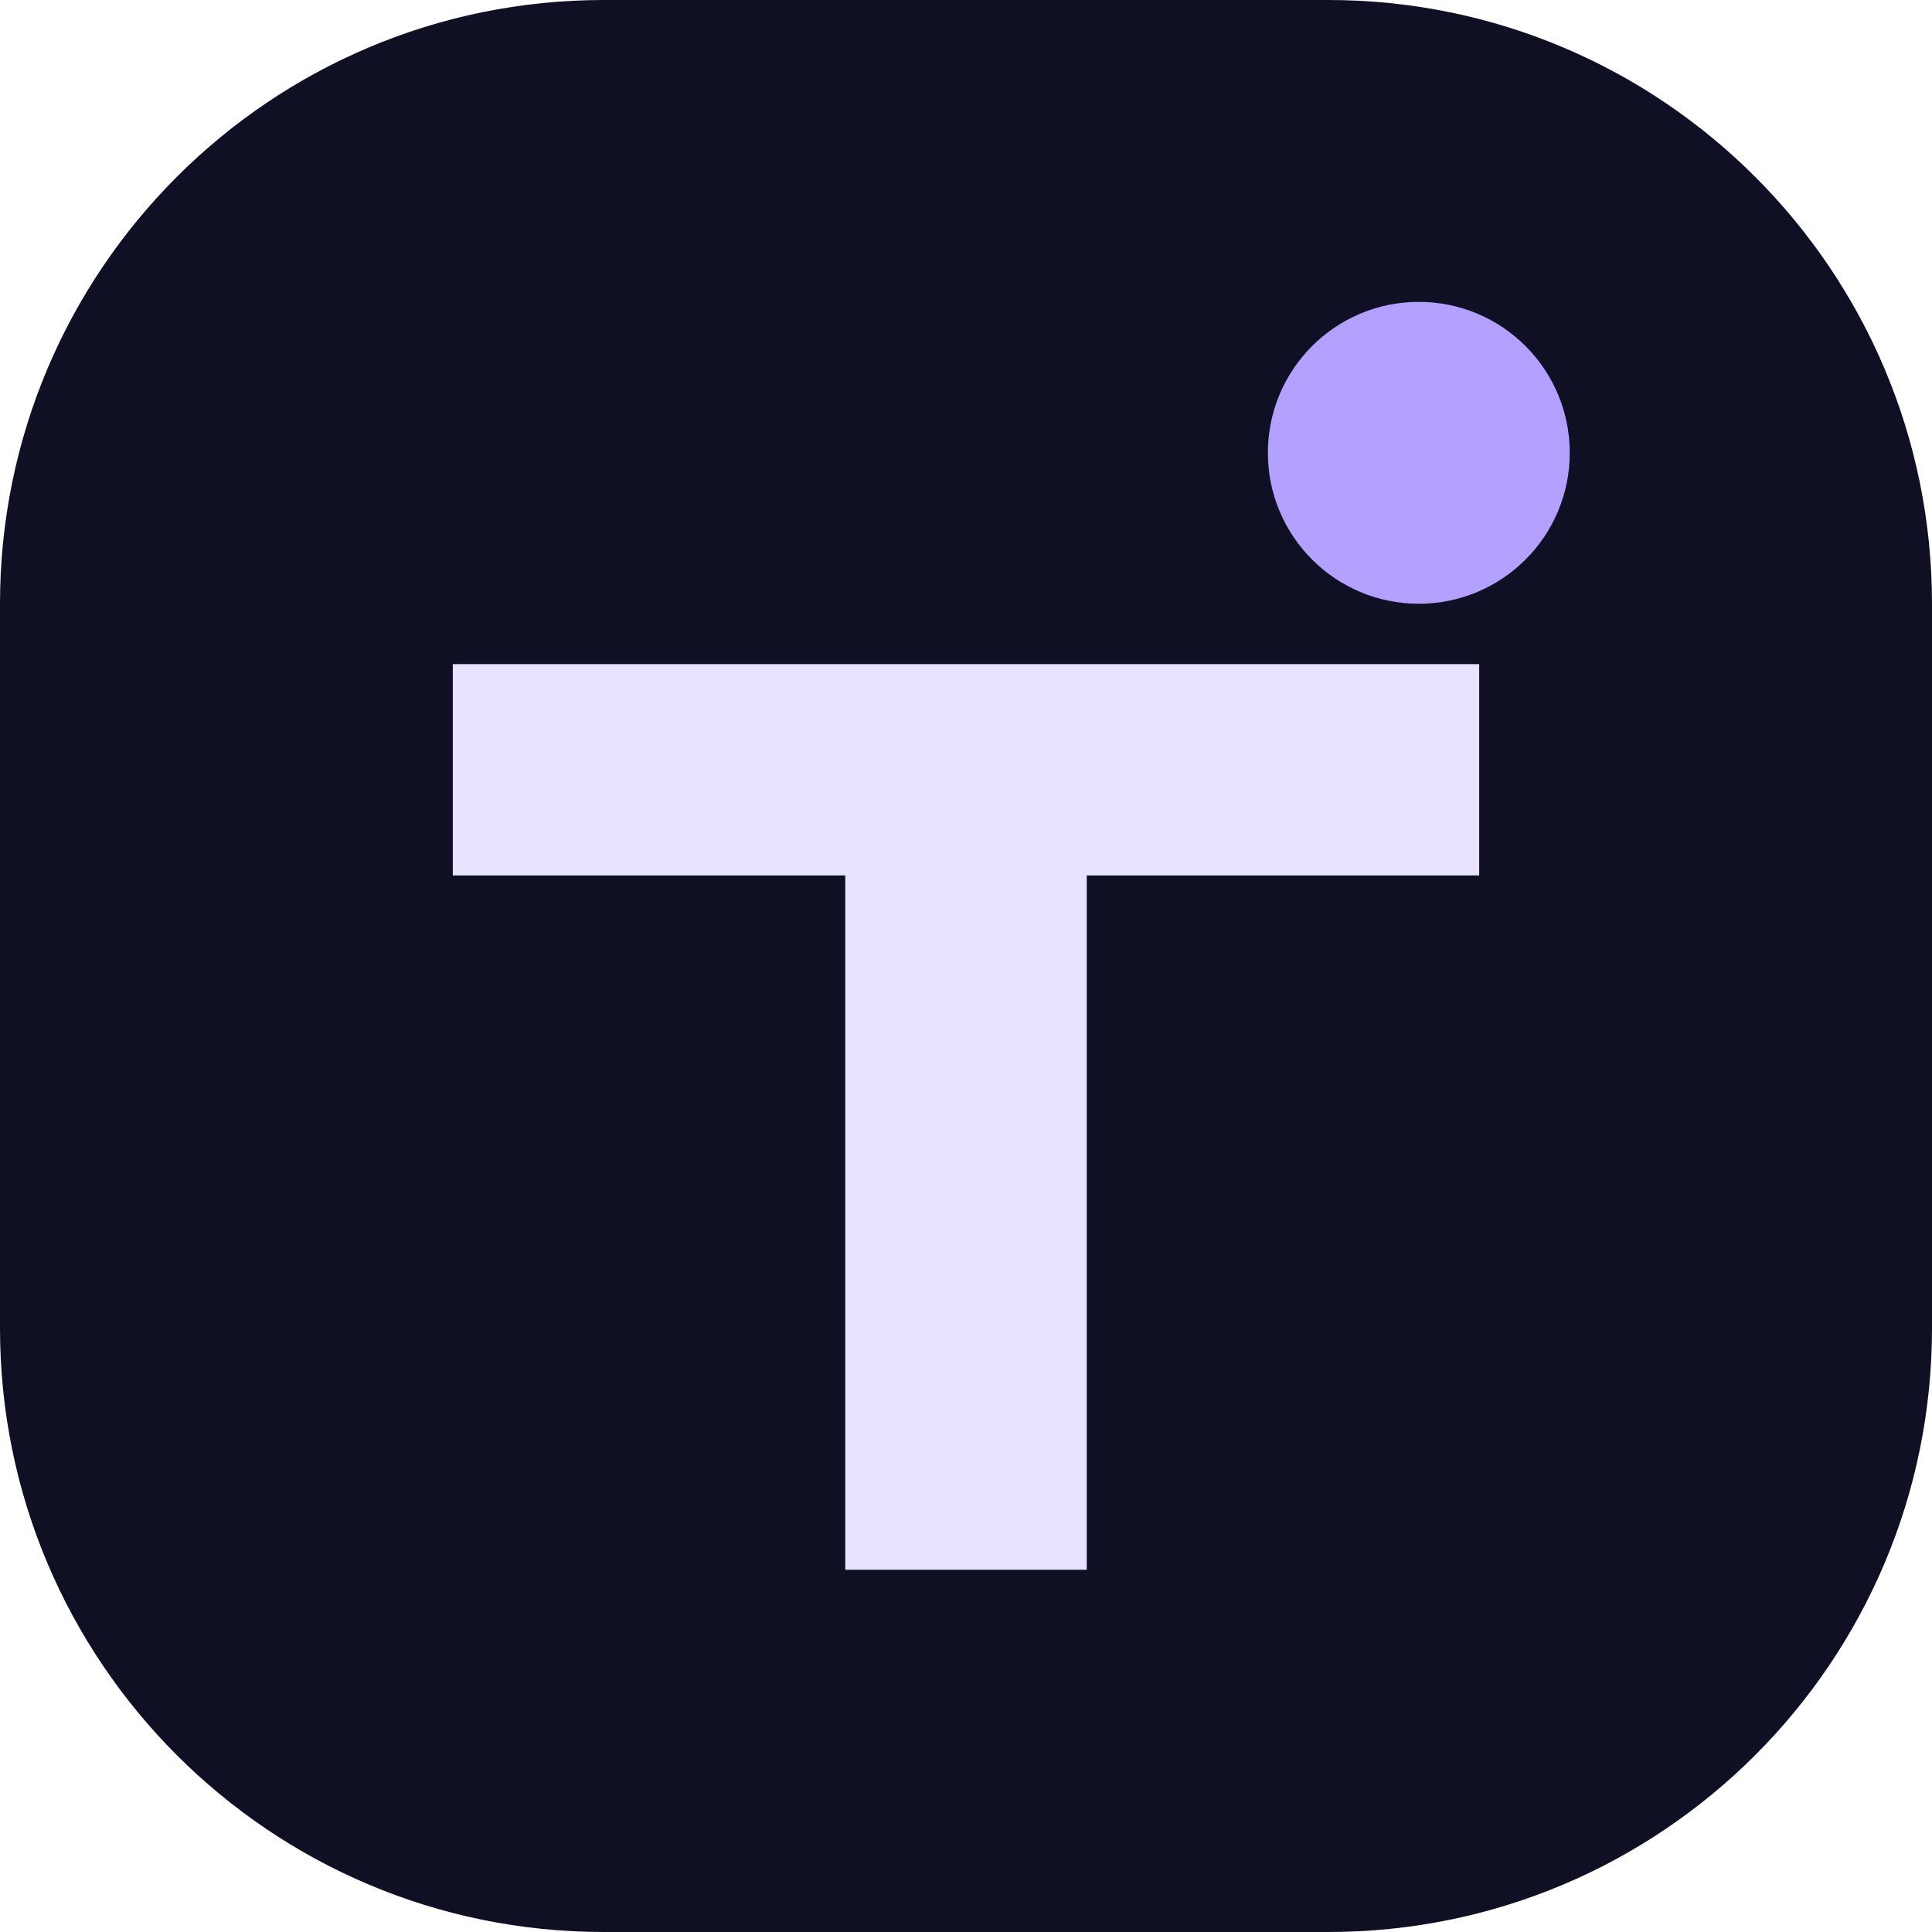
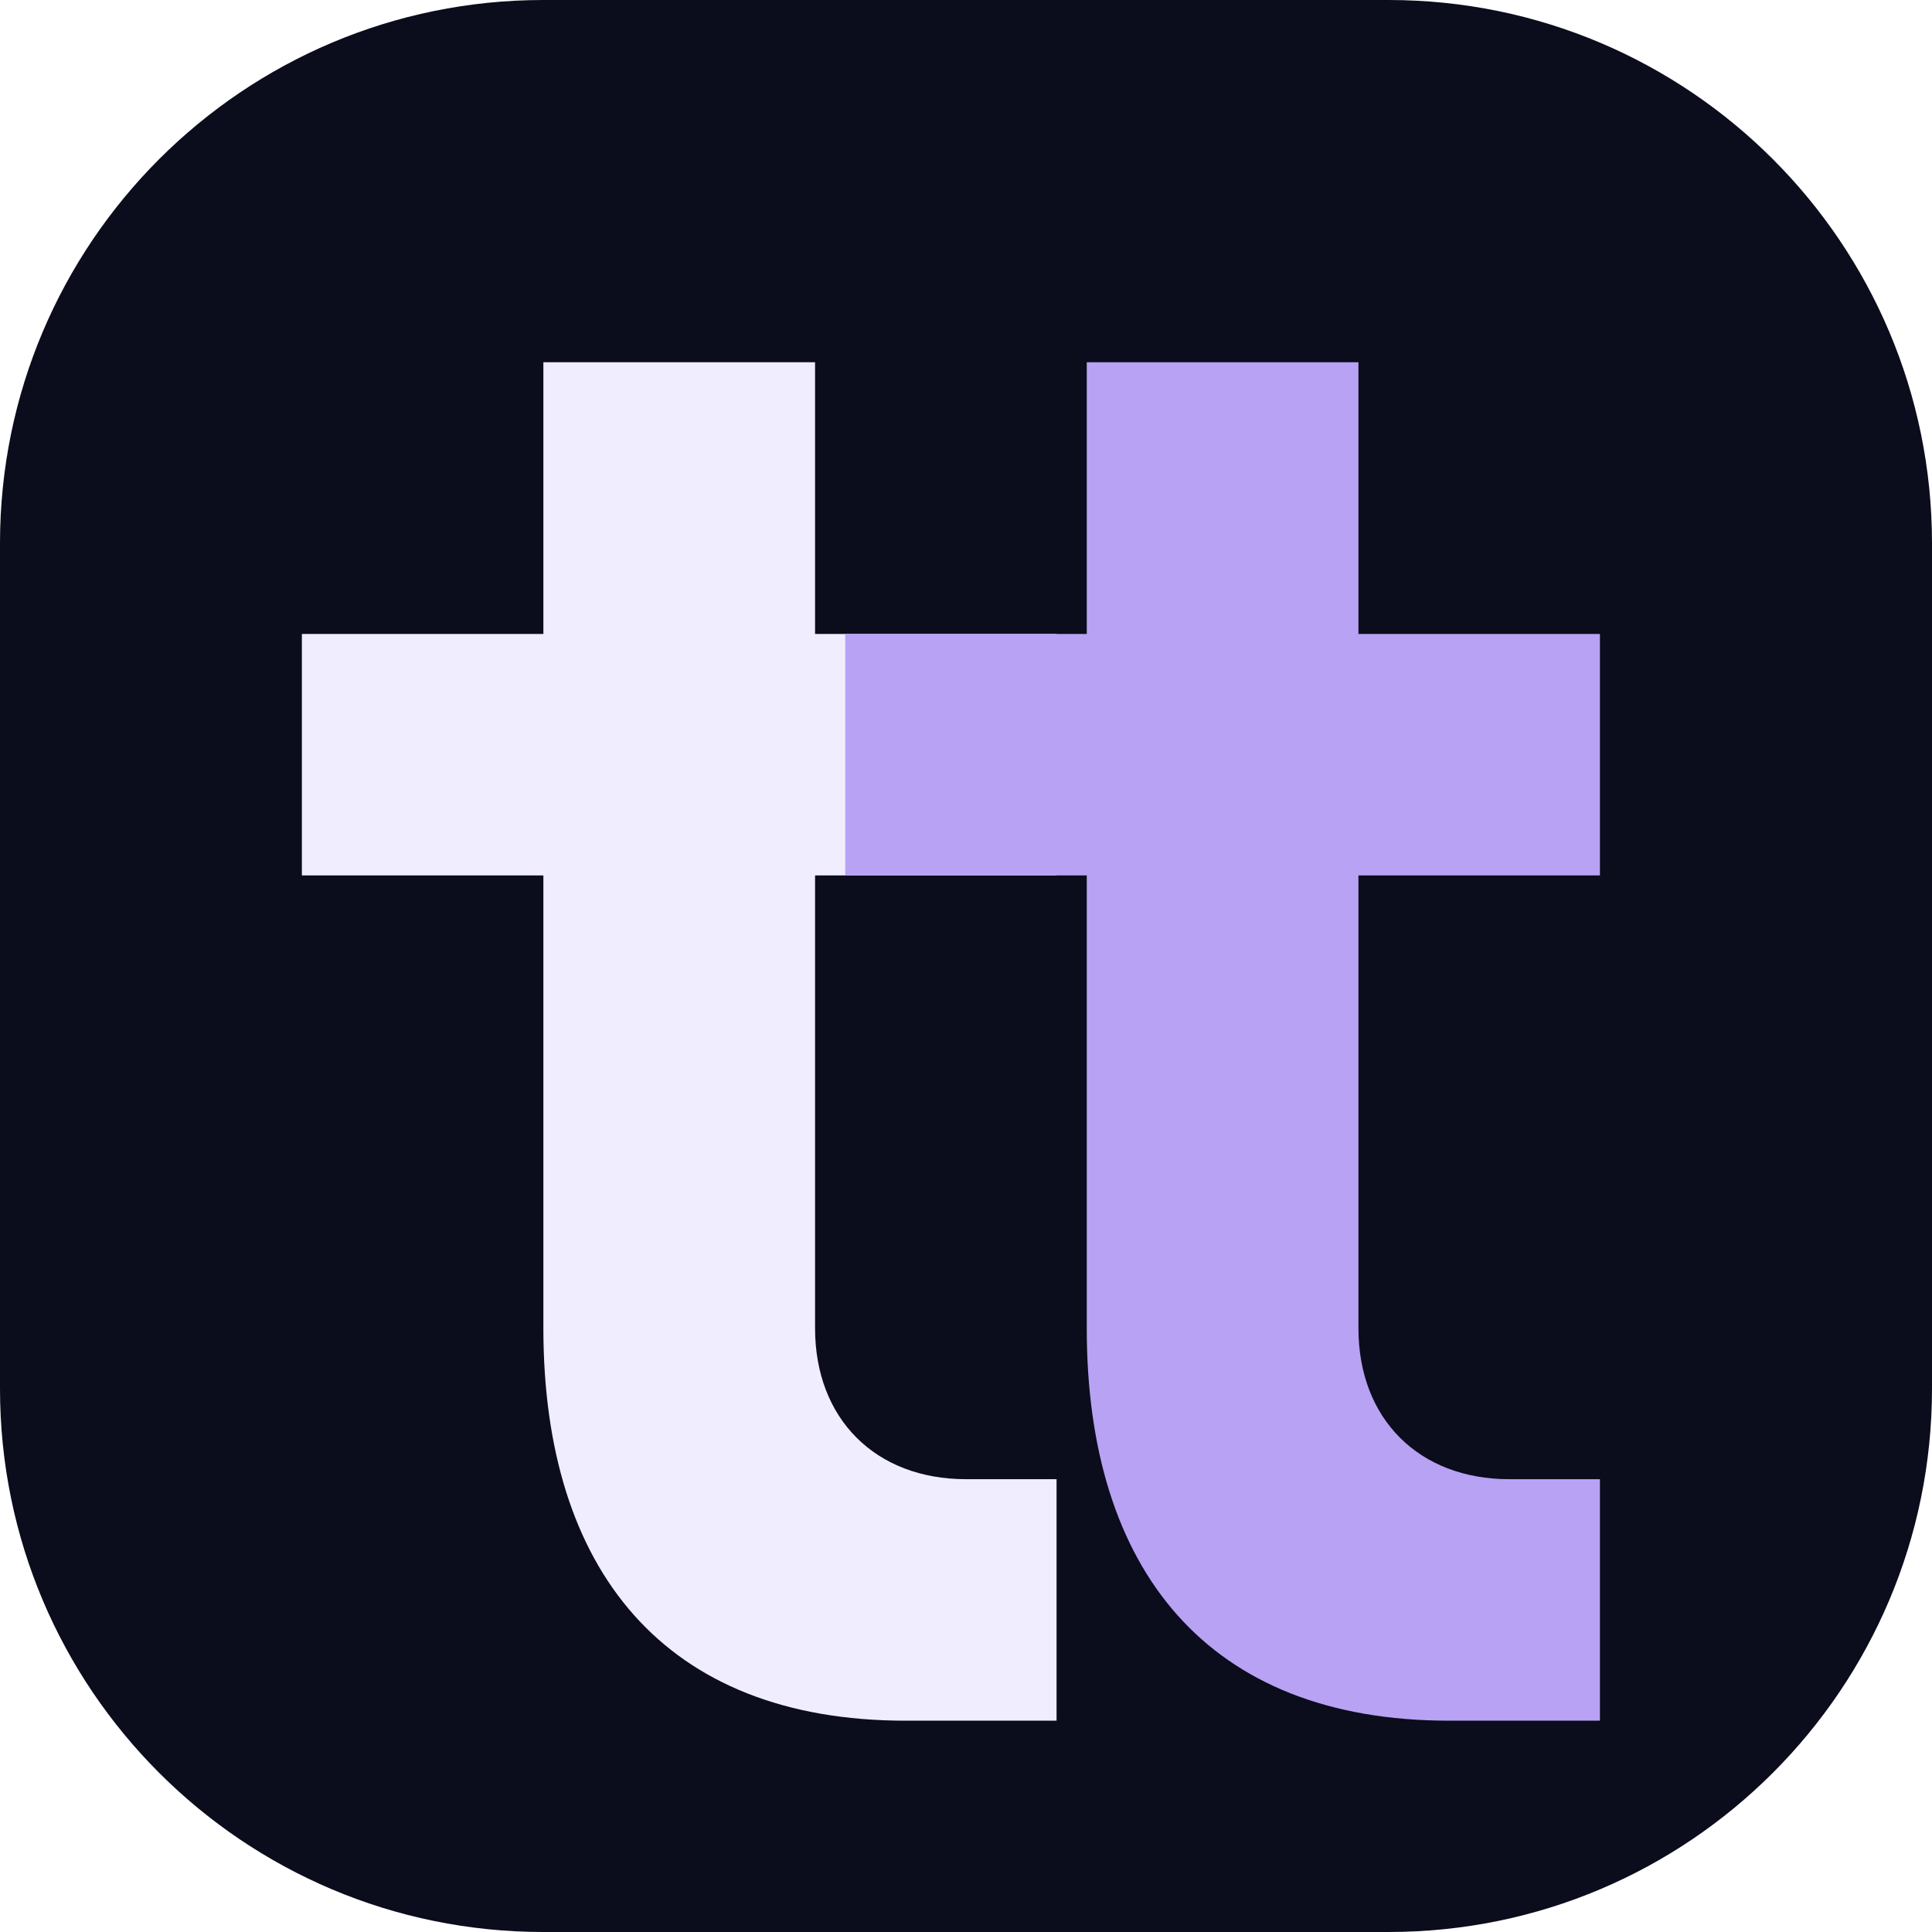
<svg xmlns="http://www.w3.org/2000/svg" viewBox="0 0 64 64">
-   <rect width="64" height="64" rx="20" fill="#101025" />
-   <path d="M15 22h34v7H36v23h-8V29H15z" fill="#e8e4ff" />
-   <circle cx="47" cy="15" r="5" fill="#b3a0ff" />
+   <rect width="64" height="64" rx="18" fill="#0b0c1c" />
+   <path d="M10 21h8v-9h9v9h8v8h-8v15c0 3 2 5 5 5h3v8h-5c-8 0-12-5-12-13V29h-8z" fill="#f0edff" />
+   <path d="M28 21h8v-9h9v9h8v8h-8v15c0 3 2 5 5 5h3v8h-5c-8 0-12-5-12-13V29h-8z" fill="#b7a2f4" />
</svg>
